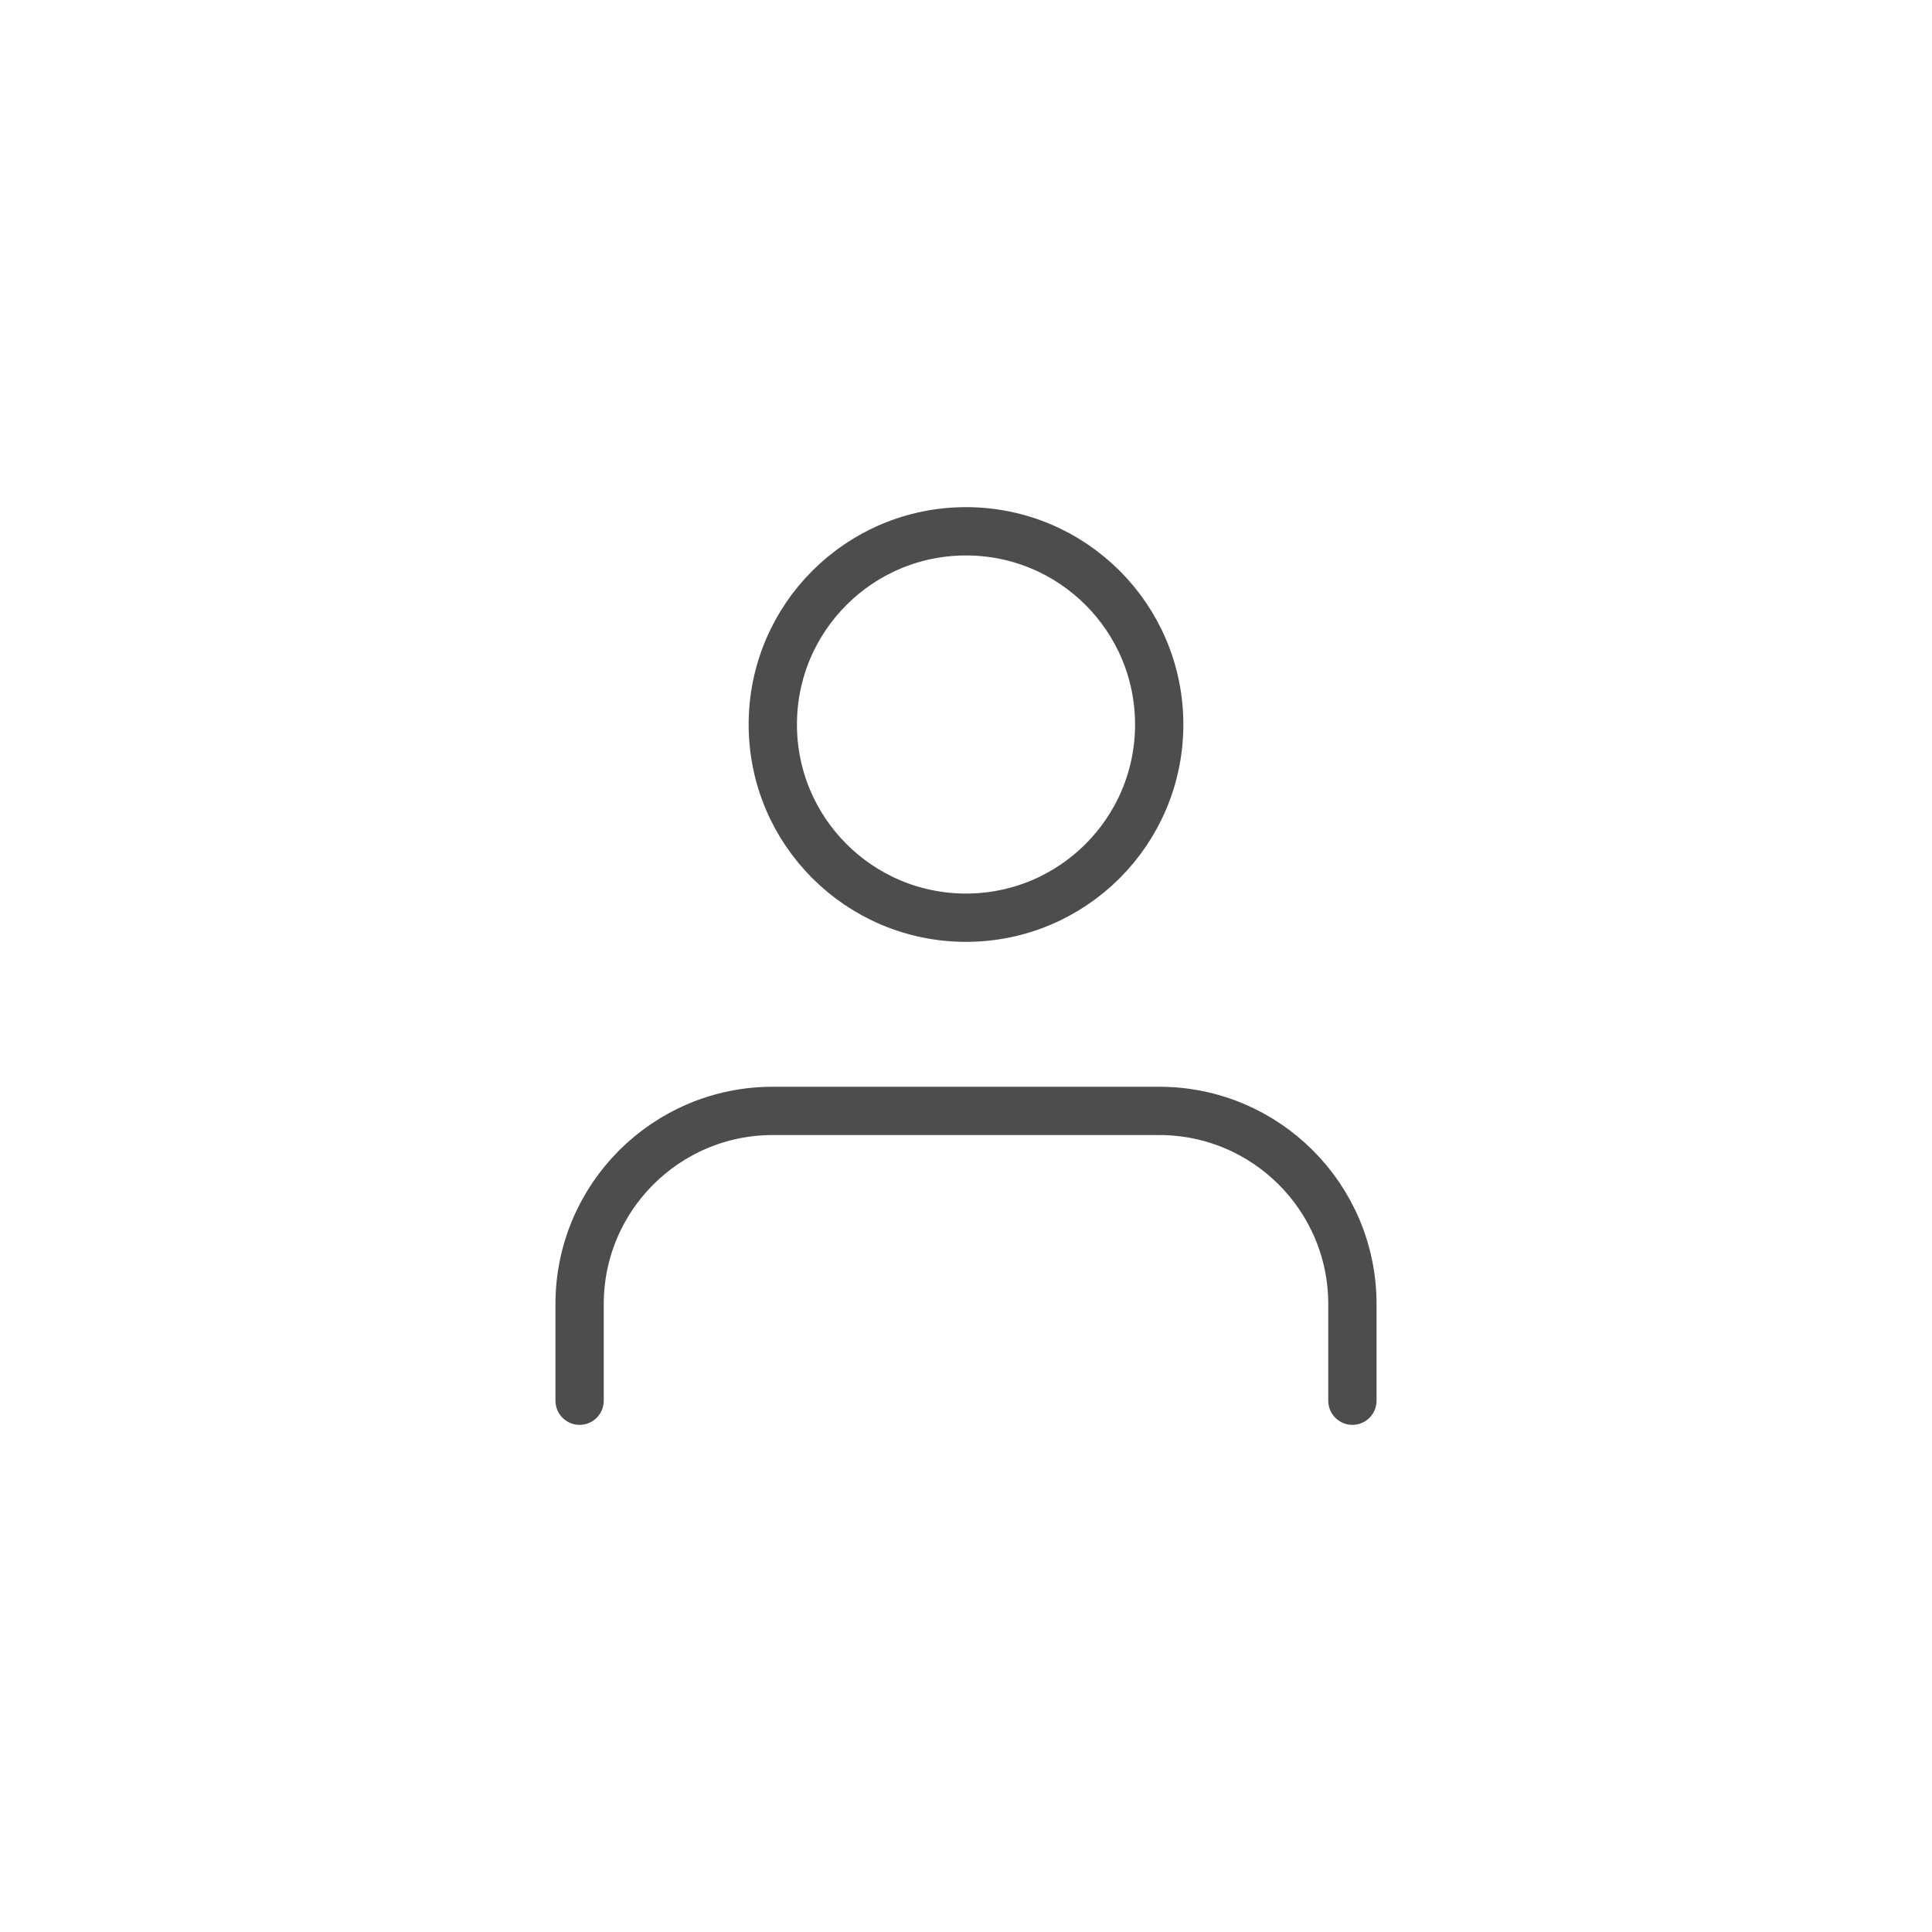
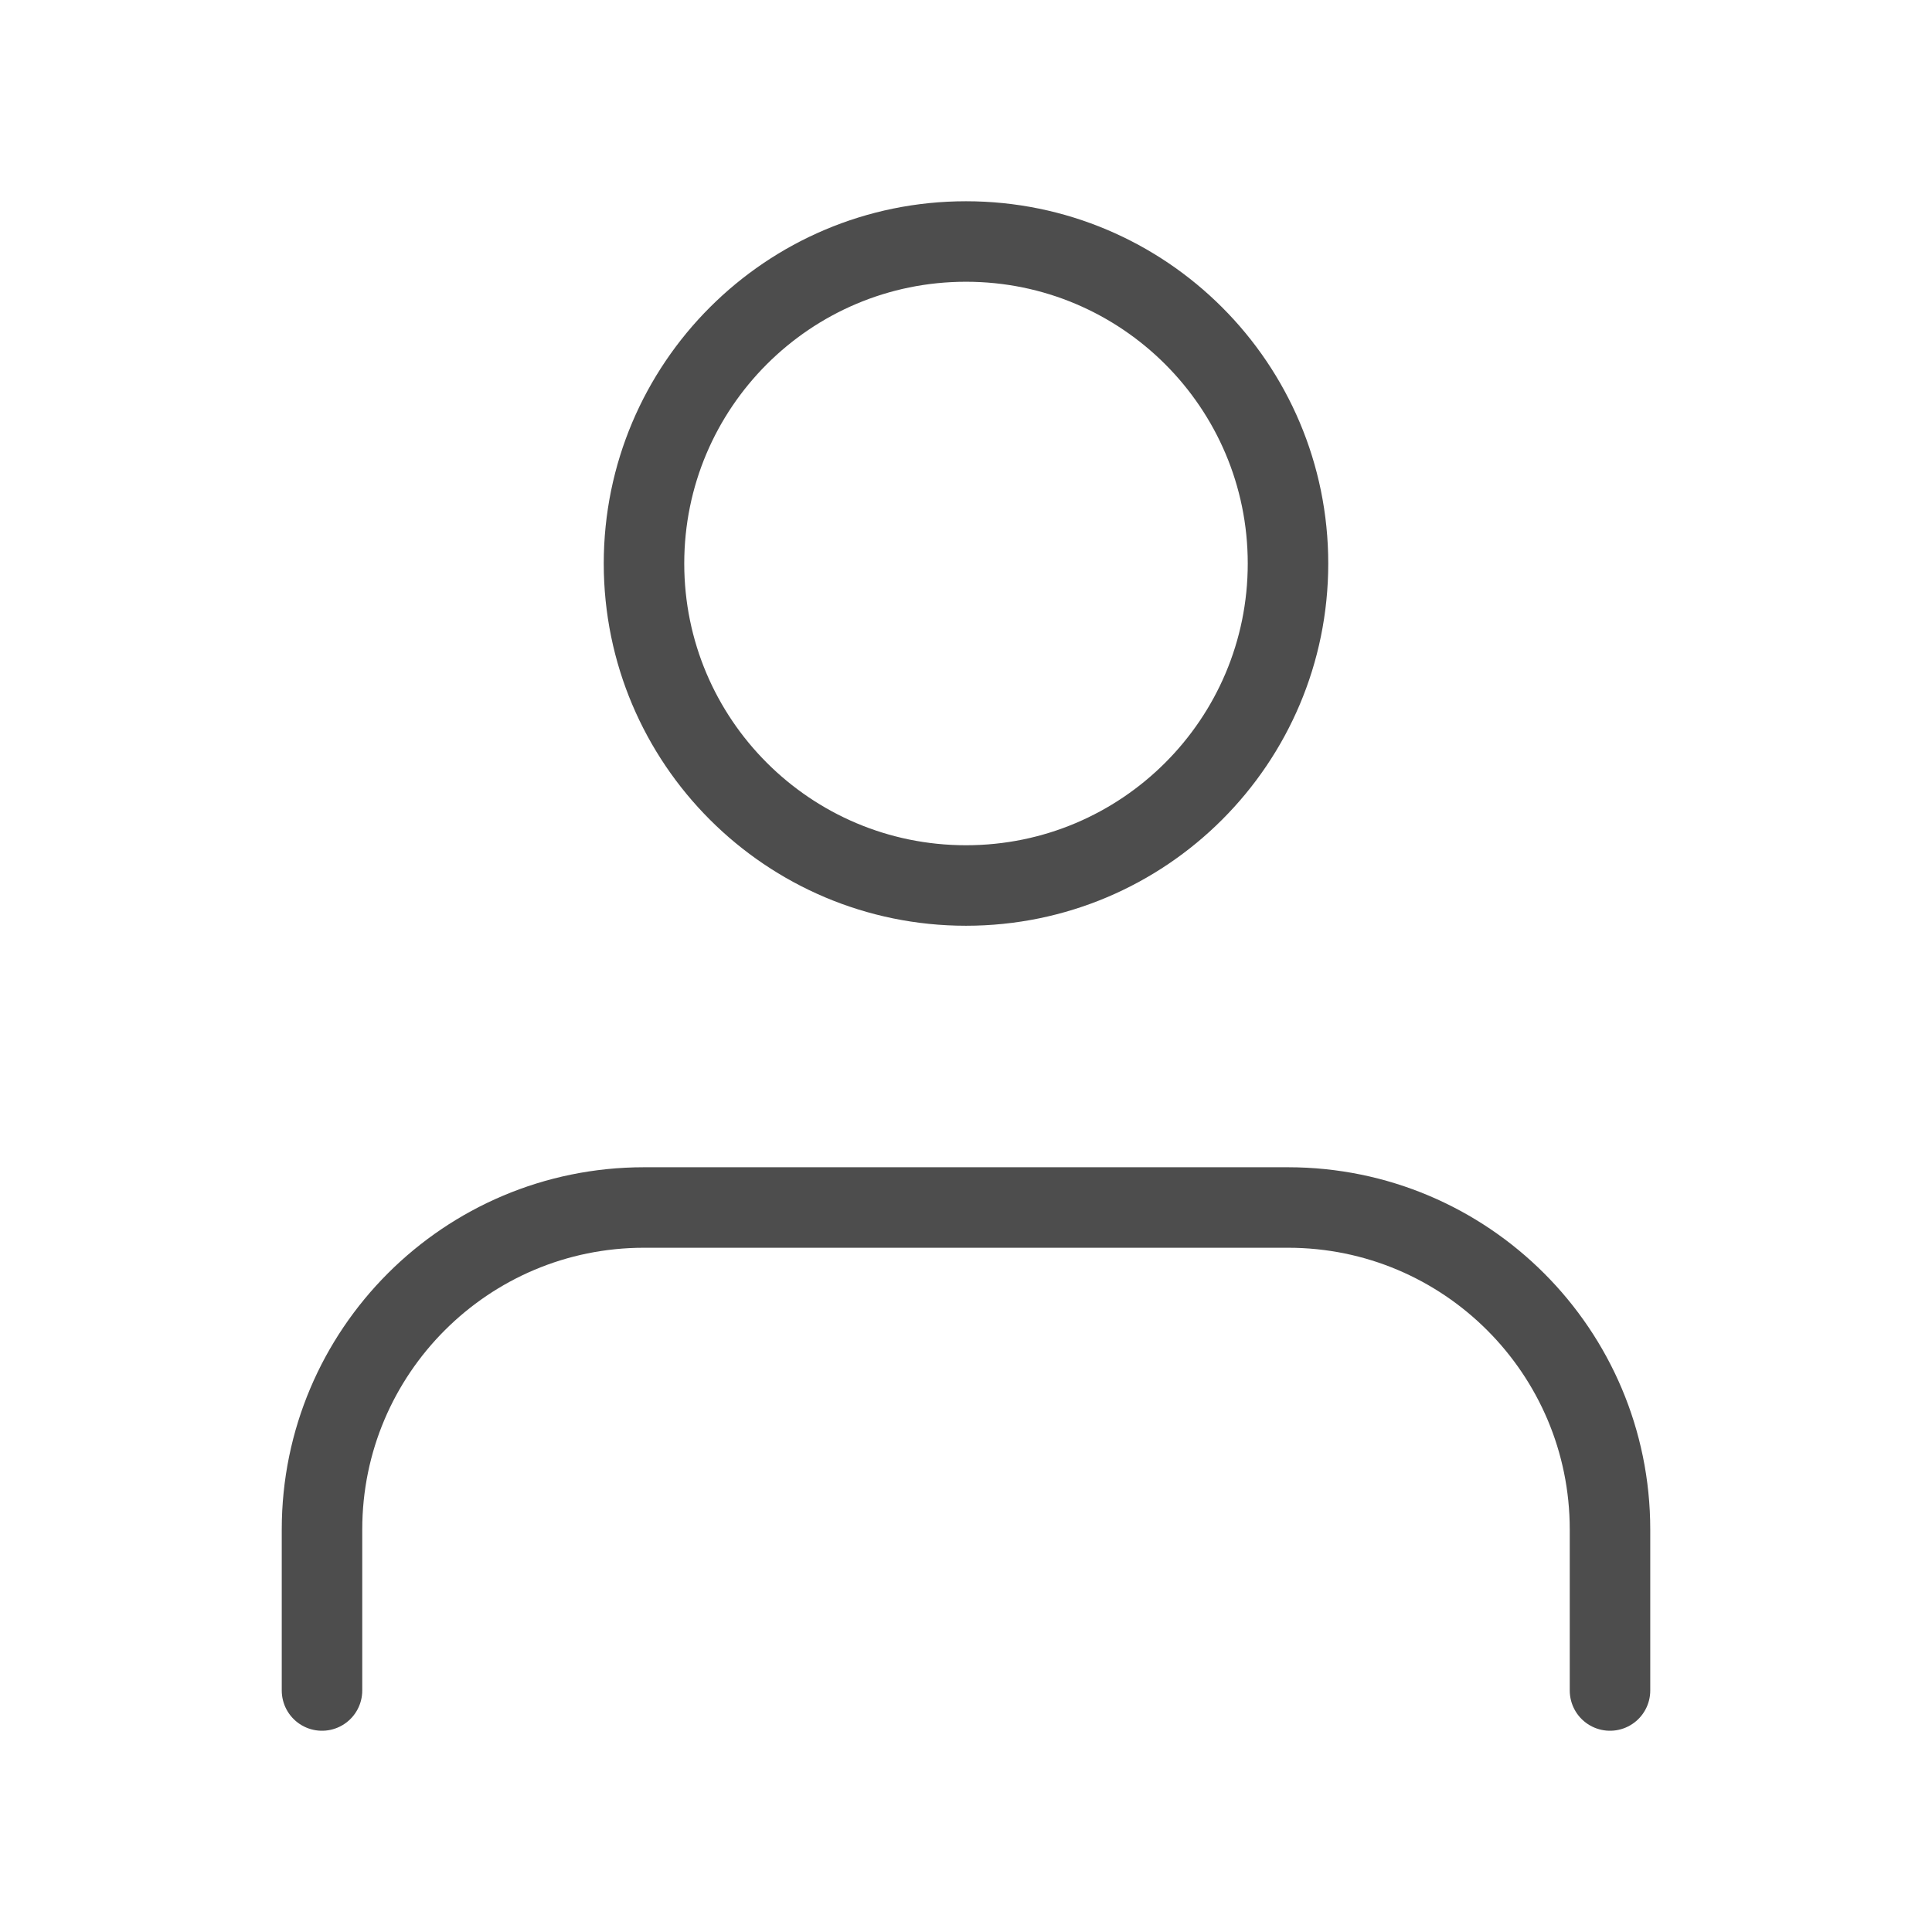
- <svg xmlns="http://www.w3.org/2000/svg" width="40" height="40" viewBox="0 0 40 40" fill="none">
-   <path d="M28 29V27C28 24.791 26.209 23 24 23H16C13.791 23 12 24.791 12 27V29" stroke="#212121" stroke-opacity="0.8" stroke-linecap="round" stroke-linejoin="round" />
-   <path fill-rule="evenodd" clip-rule="evenodd" d="M20 19C22.209 19 24 17.209 24 15C24 12.791 22.209 11 20 11C17.791 11 16 12.791 16 15C16 17.209 17.791 19 20 19Z" stroke="#212121" stroke-opacity="0.8" stroke-linecap="round" stroke-linejoin="round" />
+ <svg xmlns="http://www.w3.org/2000/svg" width="24" height="24" viewBox="0 0 24 24" fill="none">
+   <path d="M20 21V19C20 16.791 18.209 15 16 15H8C5.791 15 4 16.791 4 19V21" stroke="#212121" stroke-opacity="0.8" stroke-linecap="round" stroke-linejoin="round" />
+   <path fill-rule="evenodd" clip-rule="evenodd" d="M12 11C14.209 11 16 9.209 16 7C16 4.791 14.209 3 12 3C9.791 3 8 4.791 8 7C8 9.209 9.791 11 12 11Z" stroke="#212121" stroke-opacity="0.8" stroke-linecap="round" stroke-linejoin="round" />
</svg>
